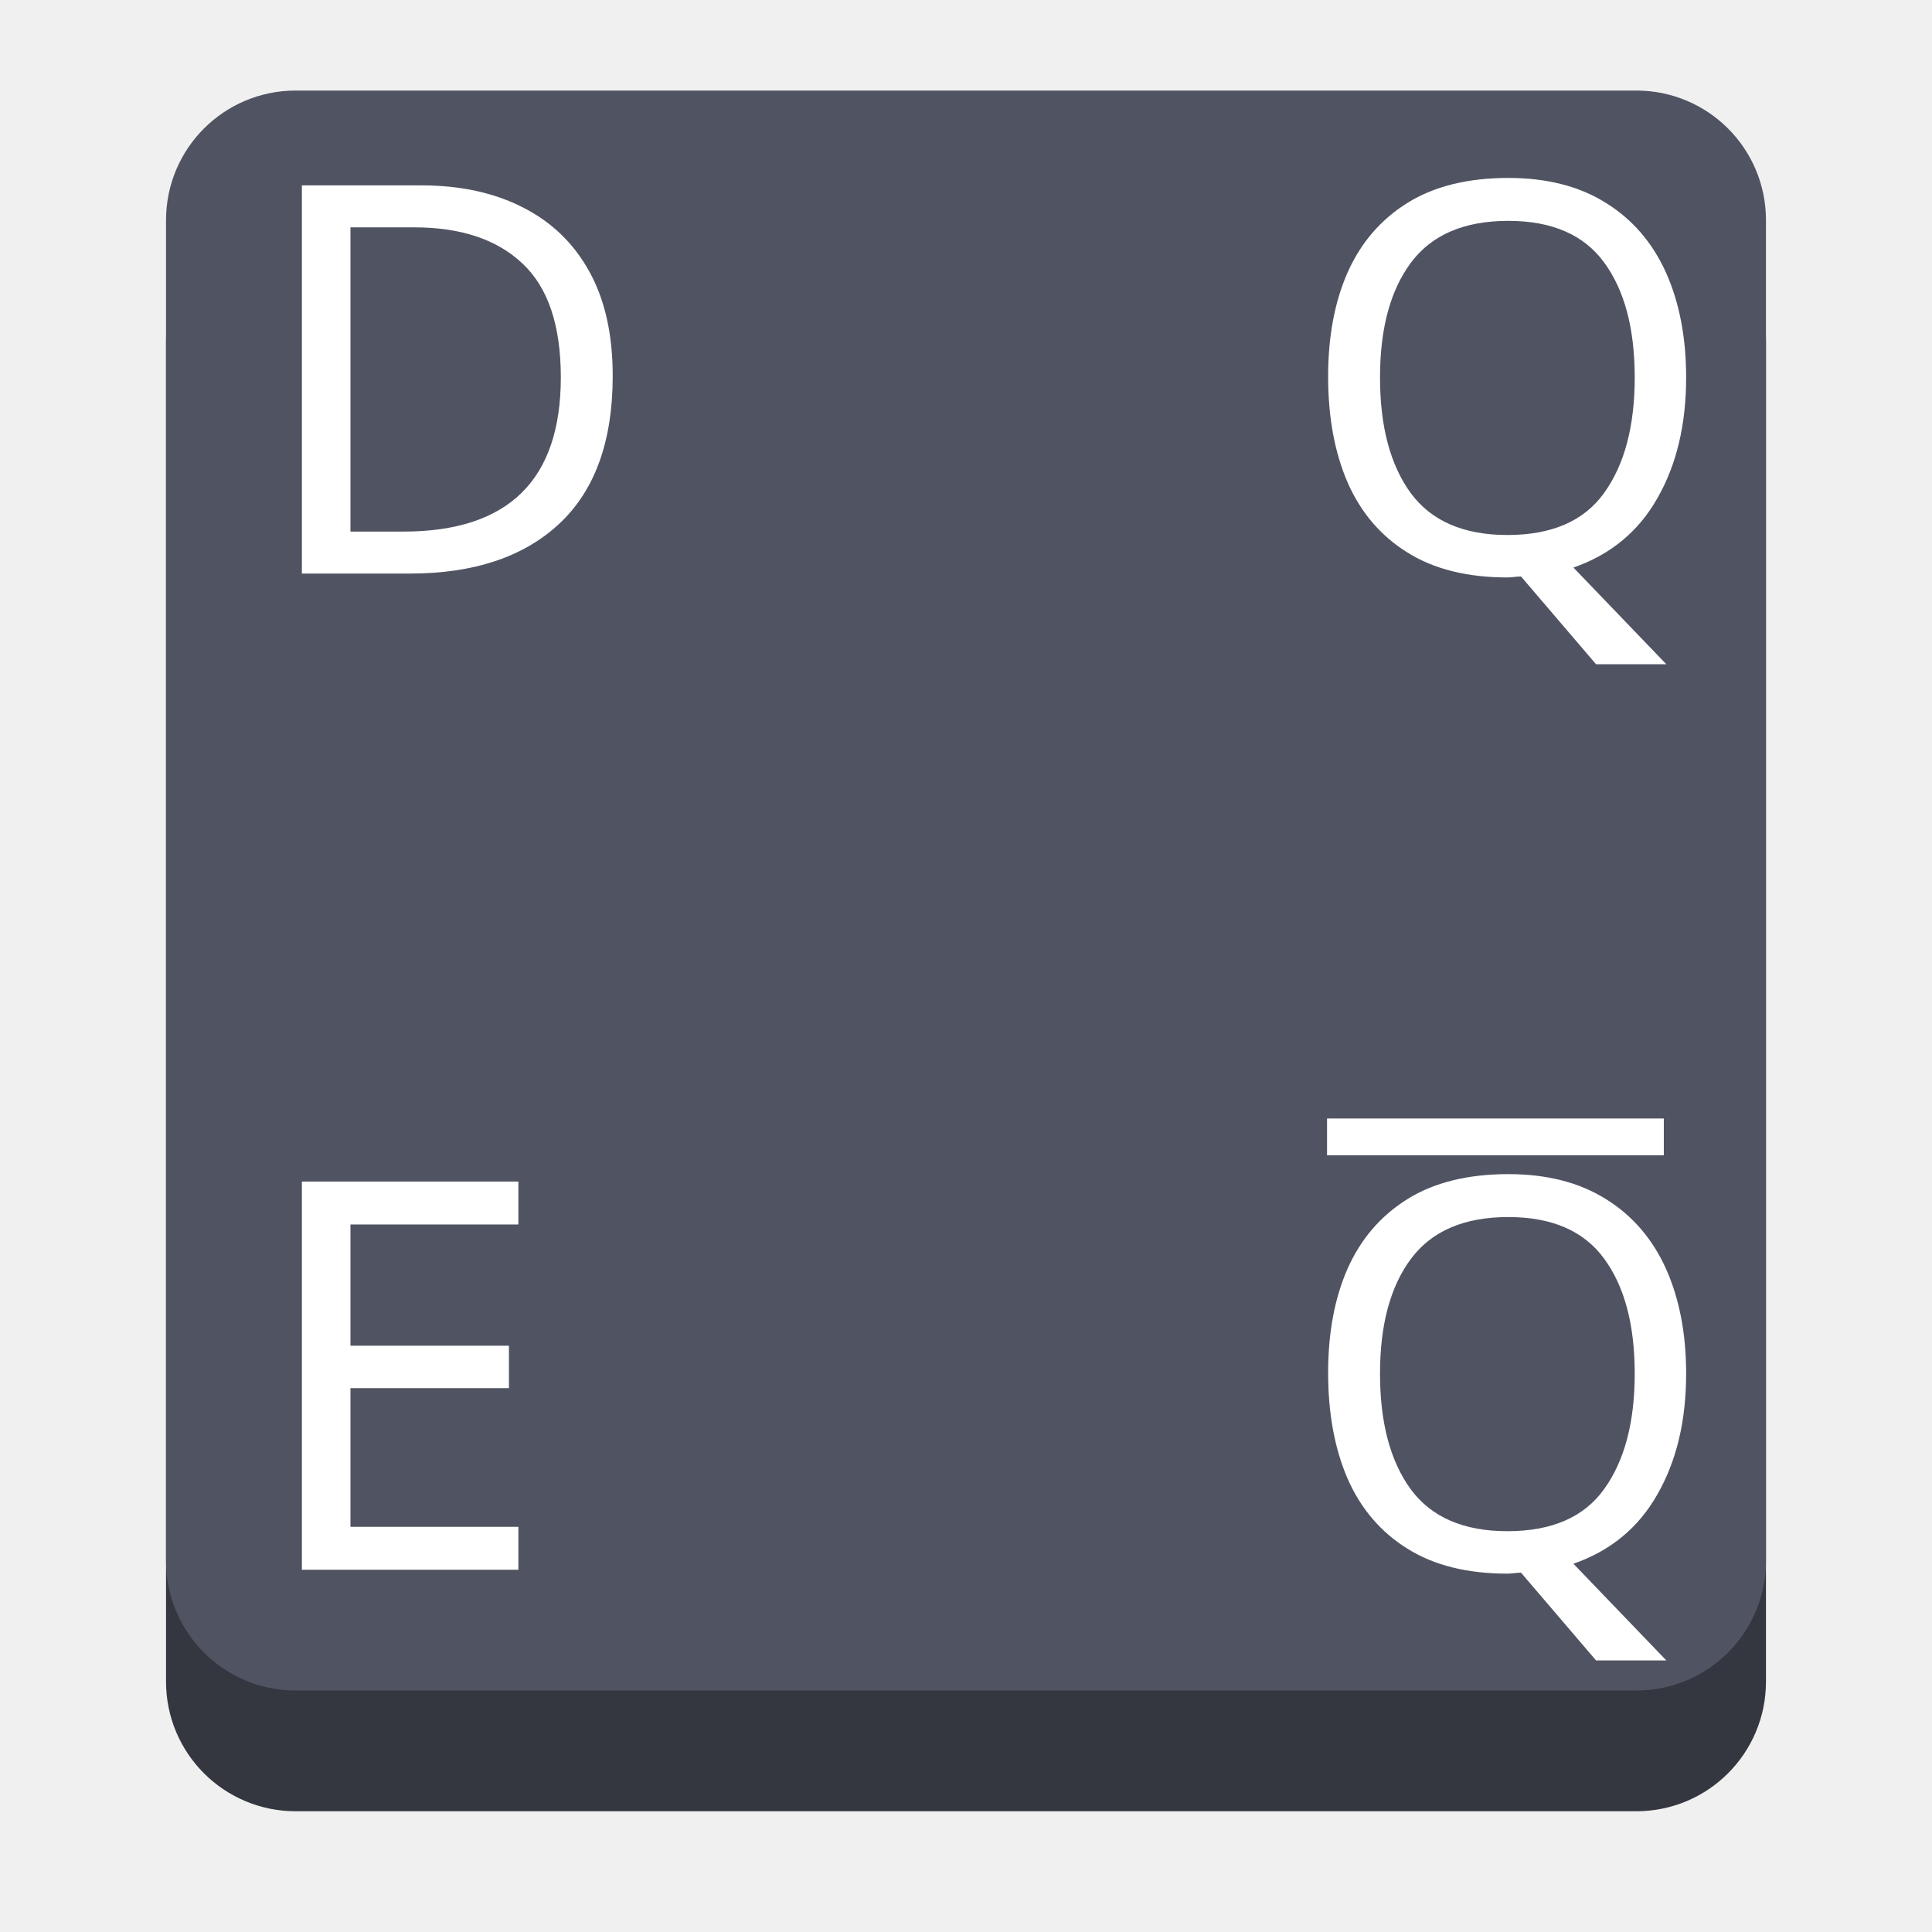
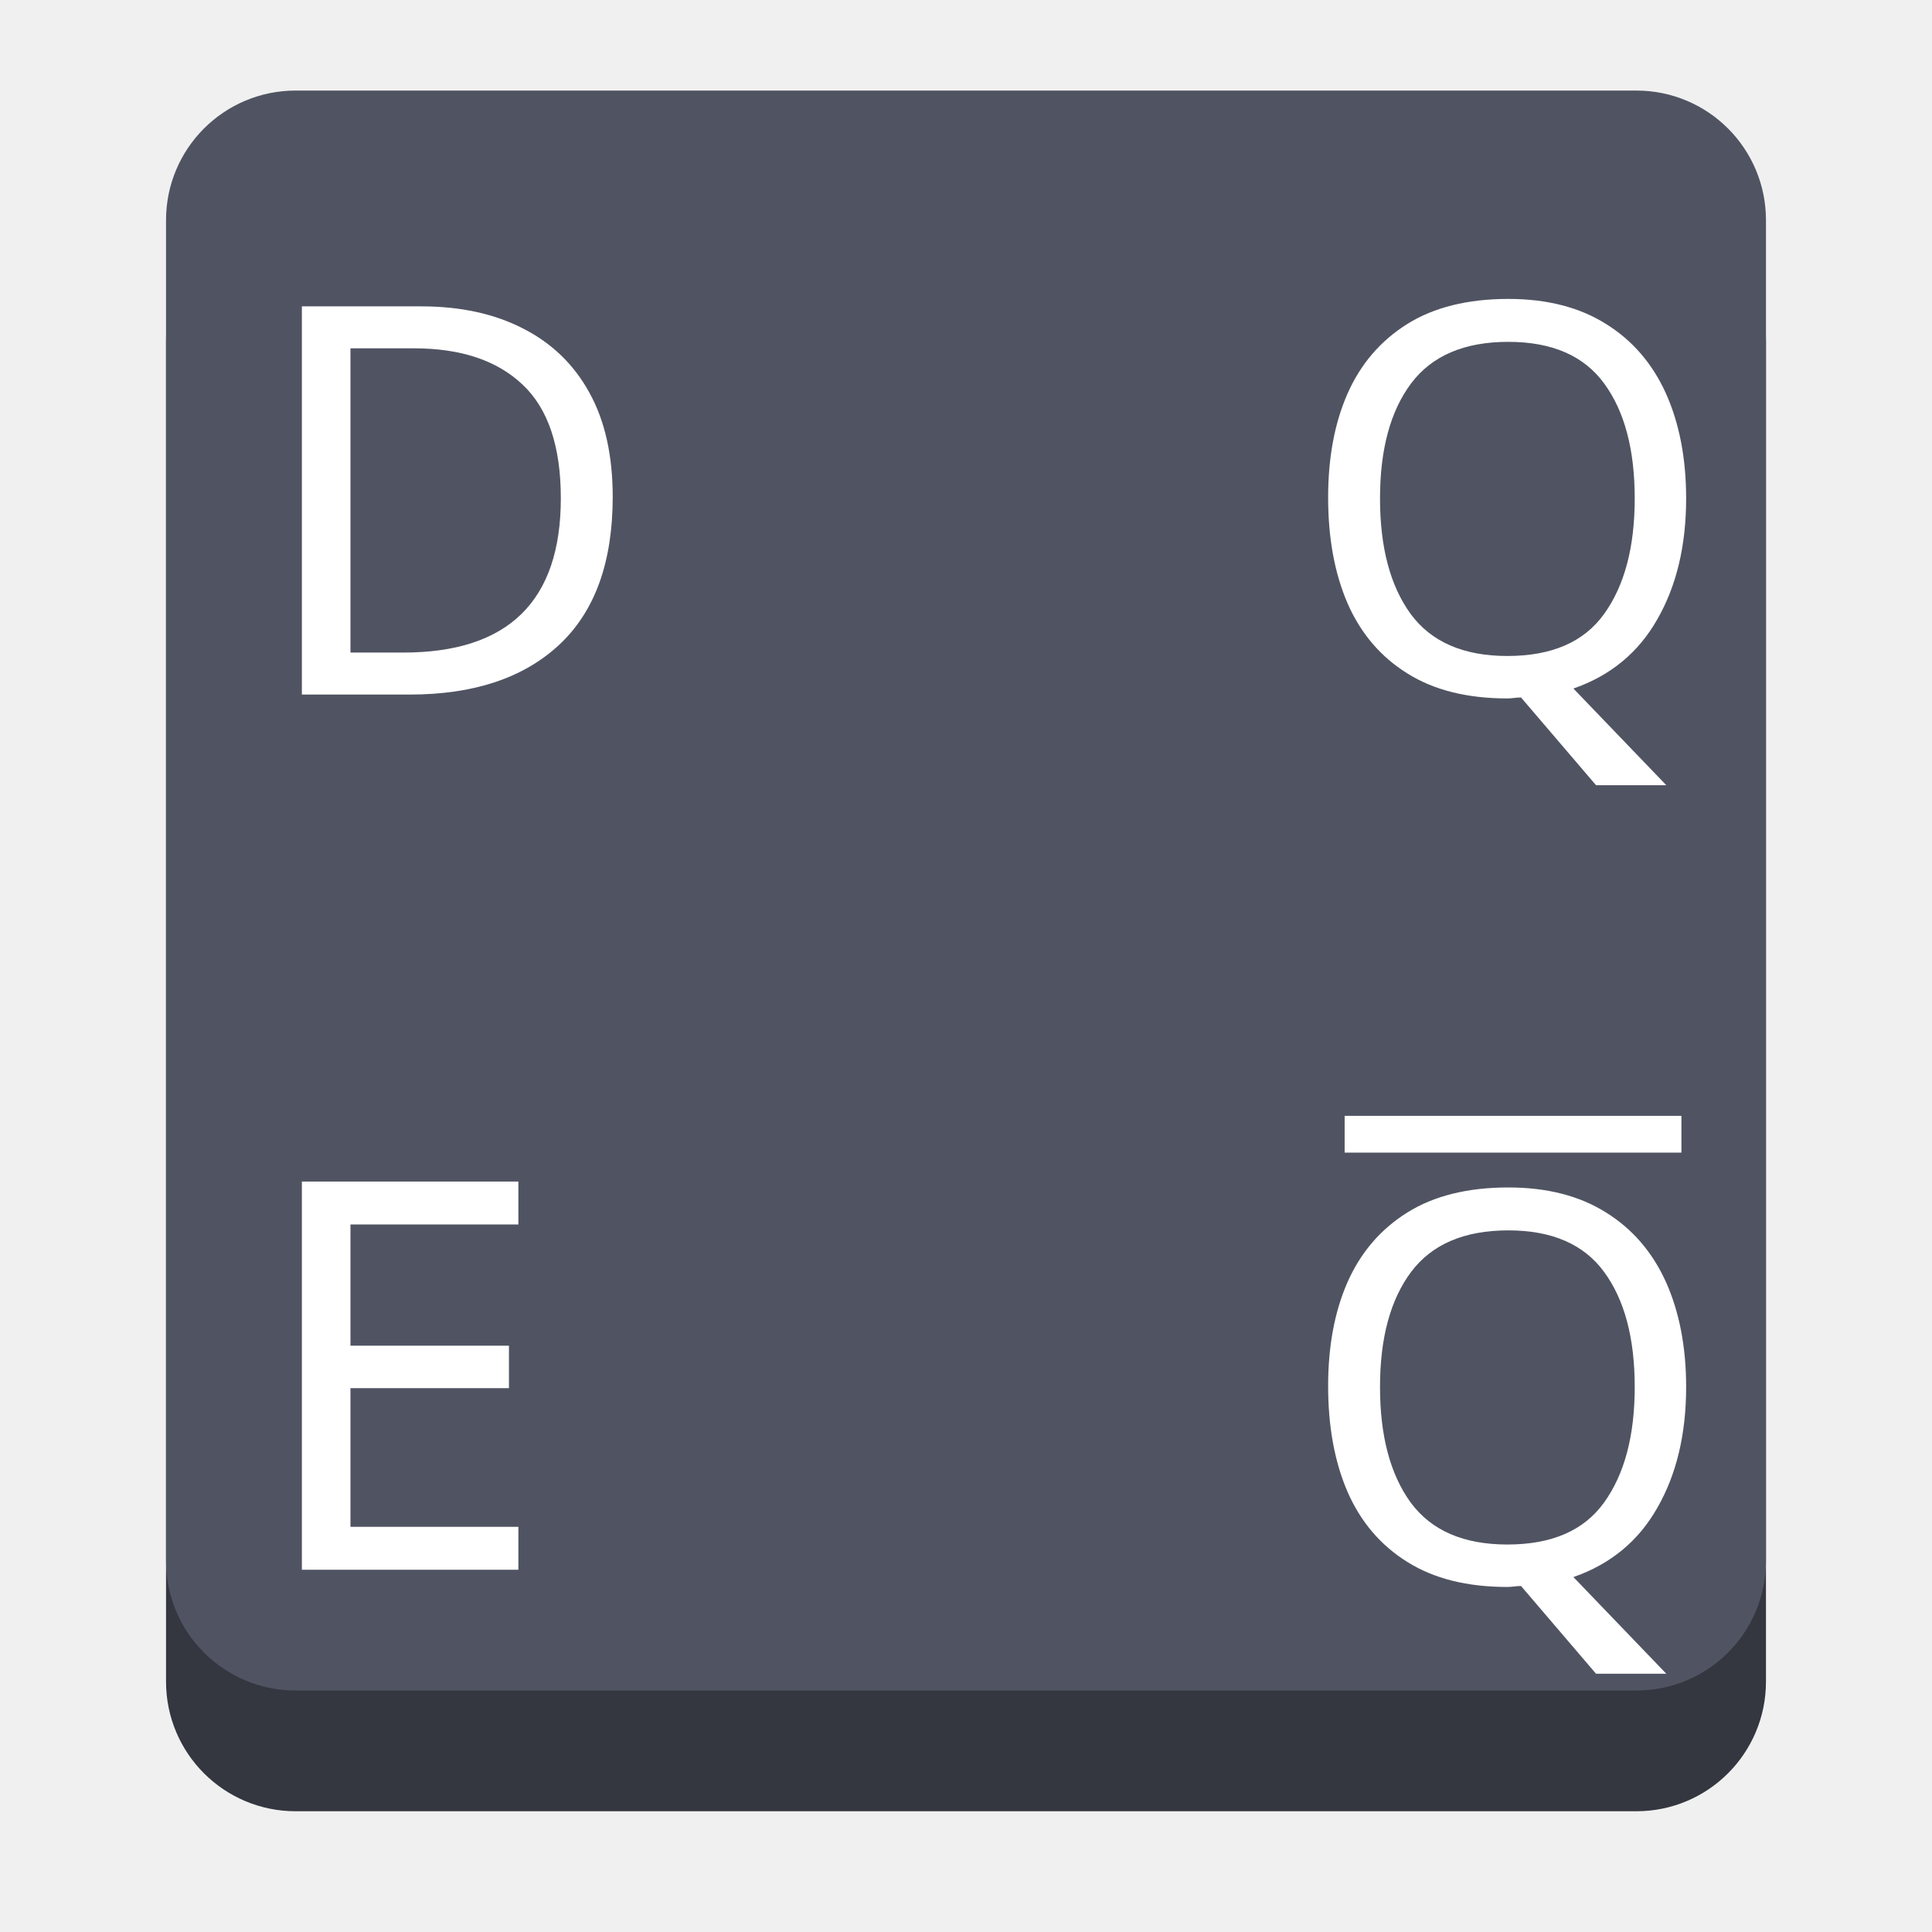
<svg xmlns="http://www.w3.org/2000/svg" width="64px" height="64px" id="svg2985" version="1.1">
  <defs id="defs2987">
    <filter id="filter3987" color-interpolation-filters="sRGB">
      <feGaussianBlur id="feGaussianBlur3989" stdDeviation="5" result="result91" />
      <feComposite id="feComposite3991" in2="result91" in="SourceGraphic" operator="over" />
    </filter>
    <filter id="filter3892" color-interpolation-filters="sRGB">
      <feGaussianBlur id="feGaussianBlur3894" stdDeviation="5" result="result91" />
      <feComposite id="feComposite3896" in2="result91" in="SourceGraphic" operator="over" />
    </filter>
  </defs>
  <g id="layer1">
    <rect style="fill:#343740;fill-opacity:1;stroke:#343740;stroke-width:3.312;stroke-linecap:butt;stroke-linejoin:miter;stroke-miterlimit:4;stroke-opacity:1;stroke-dasharray:none" id="rect4044" width="49.688" height="49.688" x="7.156" y="8.656" ry="2.635" />
-     <text xml:space="preserve" style="font-size:20px;font-style:normal;font-variant:normal;font-weight:normal;font-stretch:normal;line-height:125%;letter-spacing:0px;word-spacing:0px;fill:#000000;fill-opacity:1;stroke:none;font-family:Raleway;-inkscape-font-specification:Sans" x="9.75" y="30" id="text4046">
-       <tspan id="tspan4048" x="9.75" y="30" />
+     <text xml:space="preserve" style="font-style:normal;font-variant:normal;font-weight:normal;font-stretch:normal;line-height:0%;font-family:Raleway;-inkscape-font-specification:Sans;letter-spacing:0px;word-spacing:0px;fill:#000000;fill-opacity:1;stroke:none" x="9.75" y="30" id="text4046">
+       <tspan id="tspan4048" x="9.75" y="30" style="font-size:20px;line-height:1.25"> </tspan>
    </text>
-     <text xml:space="preserve" style="font-size:40px;font-style:normal;font-variant:normal;font-weight:normal;font-stretch:normal;line-height:125%;letter-spacing:0px;word-spacing:0px;fill:#000000;fill-opacity:1;stroke:none;font-family:Raleway;-inkscape-font-specification:Sans" x="13.25" y="26.25" id="text4050">
-       <tspan x="13.25" y="26.25" id="tspan4054" />
+     <text xml:space="preserve" style="font-style:normal;font-variant:normal;font-weight:normal;font-stretch:normal;line-height:0%;font-family:Raleway;-inkscape-font-specification:Sans;letter-spacing:0px;word-spacing:0px;fill:#000000;fill-opacity:1;stroke:none" x="13.25" y="26.25" id="text4050">
+       <tspan x="13.25" y="26.25" id="tspan4054" style="font-size:40px;line-height:1.25"> </tspan>
    </text>
    <rect style="fill:#505462;fill-opacity:1;stroke:#505462;stroke-width:3.312;stroke-linecap:butt;stroke-linejoin:miter;stroke-miterlimit:4;stroke-opacity:1;stroke-dasharray:none" id="rect4044-6" width="49.688" height="49.688" x="7.156" y="4.656" ry="2.635" />
-     <text xml:space="preserve" style="font-size:14px;font-style:normal;font-variant:normal;font-weight:normal;font-stretch:normal;line-height:125%;letter-spacing:0px;word-spacing:0px;fill:#000000;fill-opacity:1;stroke:none;font-family:Droid Sans;-inkscape-font-specification:Droid Sans" x="26.517" y="35.451" id="text3005">
-       <tspan id="tspan3007" x="26.517" y="35.451" />
+     <text xml:space="preserve" style="font-style:normal;font-variant:normal;font-weight:normal;font-stretch:normal;line-height:0%;font-family:'Droid Sans';-inkscape-font-specification:'Droid Sans';letter-spacing:0px;word-spacing:0px;fill:#000000;fill-opacity:1;stroke:none" x="26.517" y="35.451" id="text3005">
+       <tspan id="tspan3007" x="26.517" y="35.451" style="font-size:14px;line-height:1.25"> </tspan>
    </text>
-     <text xml:space="preserve" style="font-size:16px;font-style:normal;font-variant:normal;font-weight:normal;font-stretch:normal;line-height:125%;letter-spacing:0px;word-spacing:0px;fill:#000000;fill-opacity:1;stroke:none;font-family:Droid Sans;-inkscape-font-specification:Droid Sans" x="28.373" y="35.804" id="text3009">
-       <tspan id="tspan3011" x="28.373" y="35.804" />
+     <text xml:space="preserve" style="font-style:normal;font-variant:normal;font-weight:normal;font-stretch:normal;line-height:0%;font-family:'Droid Sans';-inkscape-font-specification:'Droid Sans';letter-spacing:0px;word-spacing:0px;fill:#000000;fill-opacity:1;stroke:none" x="28.373" y="35.804" id="text3009">
+       <tspan id="tspan3011" x="28.373" y="35.804" style="font-size:16px;line-height:1.25"> </tspan>
    </text>
-     <text xml:space="preserve" style="font-size:18px;font-style:normal;font-variant:normal;font-weight:normal;font-stretch:normal;line-height:125%;letter-spacing:0px;word-spacing:0px;fill:#ffffff;fill-opacity:1;stroke:none;font-family:Droid Sans;-inkscape-font-specification:Droid Sans" x="8.251" y="19" id="text3013">
-       <tspan id="tspan3015" x="8.251" y="19">D</tspan>
+     <text xml:space="preserve" style="font-style:normal;font-variant:normal;font-weight:normal;font-stretch:normal;line-height:0%;font-family:'Droid Sans';-inkscape-font-specification:'Droid Sans';letter-spacing:0px;word-spacing:0px;fill:#ffffff;fill-opacity:1;stroke:none" x="8.251" y="23.008" id="text3013">
+       <tspan id="tspan3015" x="8.251" y="23.008" style="font-size:18px;line-height:1.25;fill:#ffffff;fill-opacity:1">D</tspan>
    </text>
-     <text xml:space="preserve" style="font-size:18px;font-style:normal;font-variant:normal;font-weight:normal;font-stretch:normal;line-height:125%;letter-spacing:0px;word-spacing:0px;fill:#ffffff;fill-opacity:1;stroke:none;font-family:Droid Sans;-inkscape-font-specification:Droid Sans" x="8.251" y="52" id="text3017">
-       <tspan id="tspan3019" x="8.251" y="52">E</tspan>
+     <text xml:space="preserve" style="font-style:normal;font-variant:normal;font-weight:normal;font-stretch:normal;line-height:0%;font-family:'Droid Sans';-inkscape-font-specification:'Droid Sans';letter-spacing:0px;word-spacing:0px;fill:#ffffff;fill-opacity:1;stroke:none" x="8.251" y="52" id="text3017">
+       <tspan id="tspan3019" x="8.251" y="52" style="font-size:18px;line-height:1.25;fill:#ffffff;fill-opacity:1">E</tspan>
    </text>
-     <text xml:space="preserve" style="font-size:18px;font-style:normal;font-variant:normal;font-weight:normal;font-stretch:normal;line-height:125%;letter-spacing:0px;word-spacing:0px;fill:#ffffff;fill-opacity:1;stroke:none;font-family:Droid Sans;-inkscape-font-specification:Droid Sans" x="42.901" y="51.941" id="text3021">
-       <tspan id="tspan3023" x="42.901" y="51.941">Q</tspan>
+     <text xml:space="preserve" style="font-style:normal;font-variant:normal;font-weight:normal;font-stretch:normal;line-height:0%;font-family:'Droid Sans';-inkscape-font-specification:'Droid Sans';letter-spacing:0px;word-spacing:0px;fill:#ffffff;fill-opacity:1;stroke:none" x="42.901" y="22.949" id="text3021-2">
+       <tspan id="tspan3023-6" x="42.901" y="22.949" style="font-size:18px;line-height:1.25;fill:#ffffff;fill-opacity:1">Q</tspan>
    </text>
-     <text xml:space="preserve" style="font-size:18px;font-style:normal;font-variant:normal;font-weight:normal;font-stretch:normal;line-height:125%;letter-spacing:0px;word-spacing:0px;fill:#ffffff;fill-opacity:1;stroke:none;font-family:Droid Sans;-inkscape-font-specification:Droid Sans" x="42.901" y="18.941" id="text3021-2">
-       <tspan id="tspan3023-6" x="42.901" y="18.941">Q</tspan>
+     <text xml:space="preserve" style="font-style:normal;font-variant:normal;font-weight:normal;font-stretch:normal;line-height:0%;font-family:'Droid Sans';-inkscape-font-specification:'Droid Sans';letter-spacing:0px;word-spacing:0px;fill:#ffffff;fill-opacity:1;stroke:none" x="42.901" y="52.383" id="text3021">
+       <tspan id="tspan3023" x="42.901" y="52.383" style="font-size:18px;line-height:1.25;fill:#ffffff;fill-opacity:1">Q</tspan>
    </text>
-     <path style="opacity:1;fill:#ffffff;fill-opacity:1;stroke:none" d="m 43.96,37.661 0,-0.609 5.578,0 5.578,0 0,0.609 0,0.609 -5.578,0 -5.578,0 0,-0.609 z" id="path3058" />
+     <path style="fill:#ffffff;fill-opacity:1;stroke:none" d="m 44.543,37.573 v -0.609 h 5.578 5.578 v 0.609 0.609 h -5.578 -5.578 z" id="path3058" />
  </g>
</svg>
